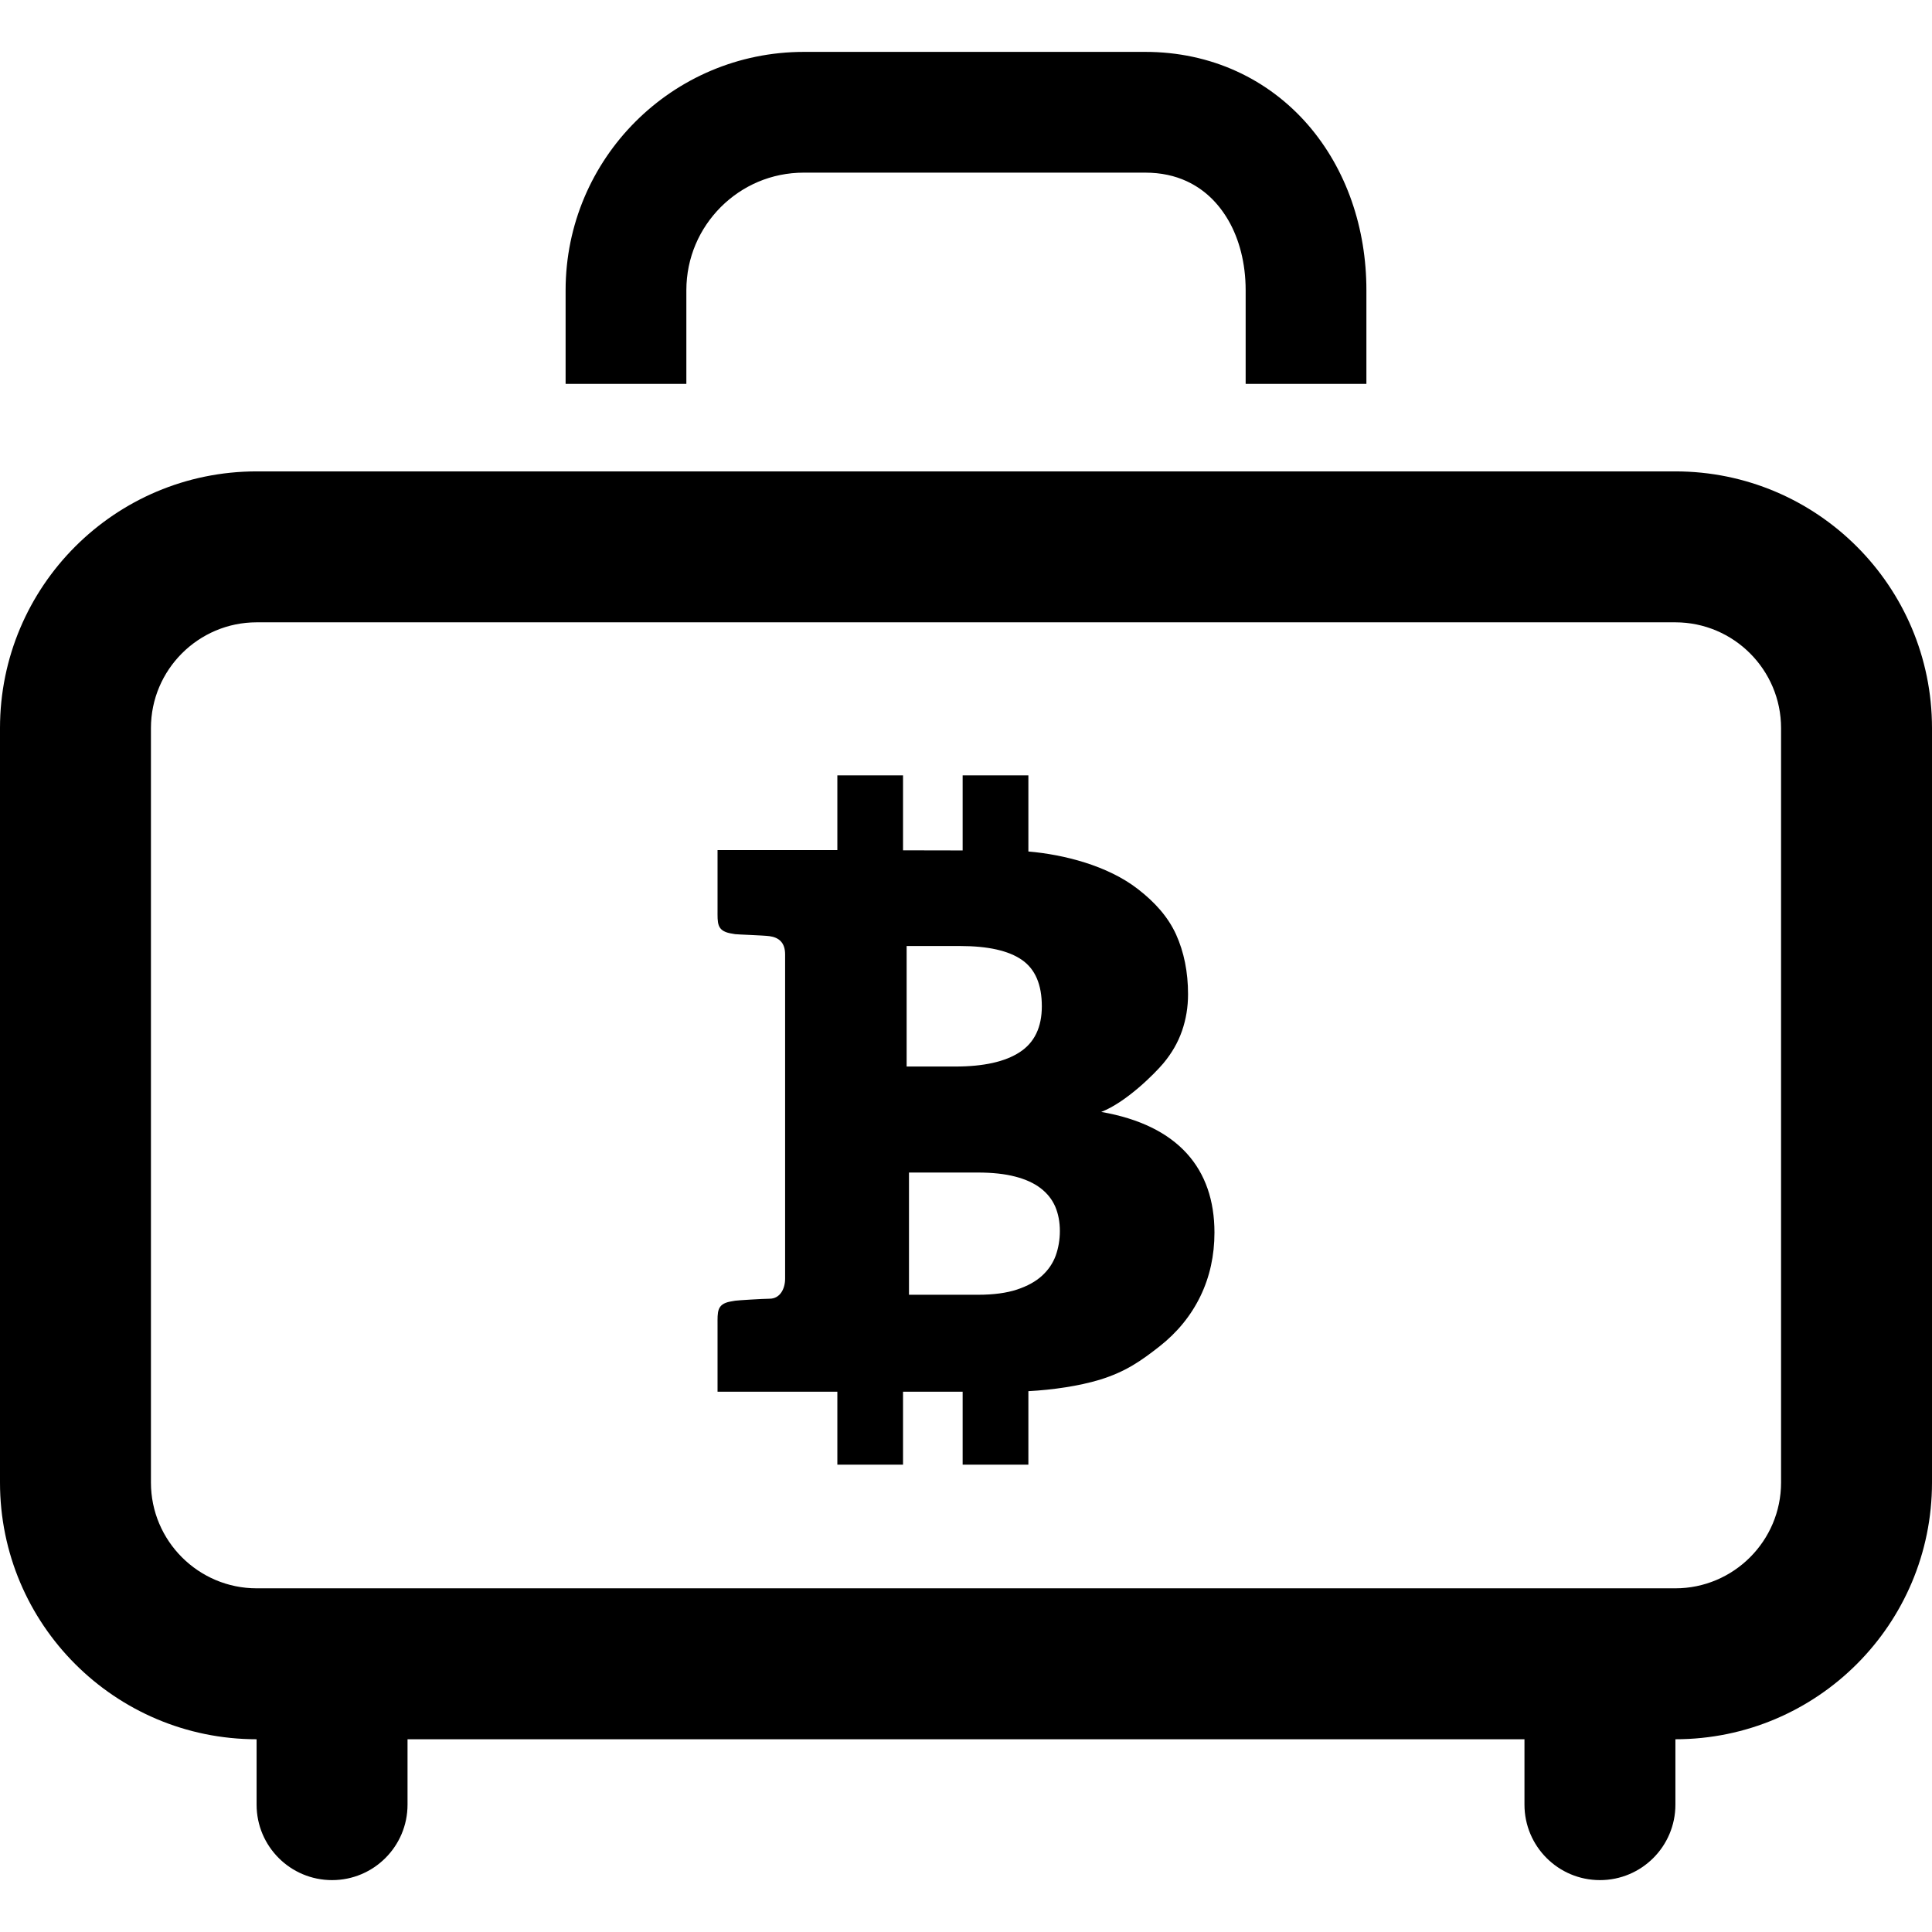
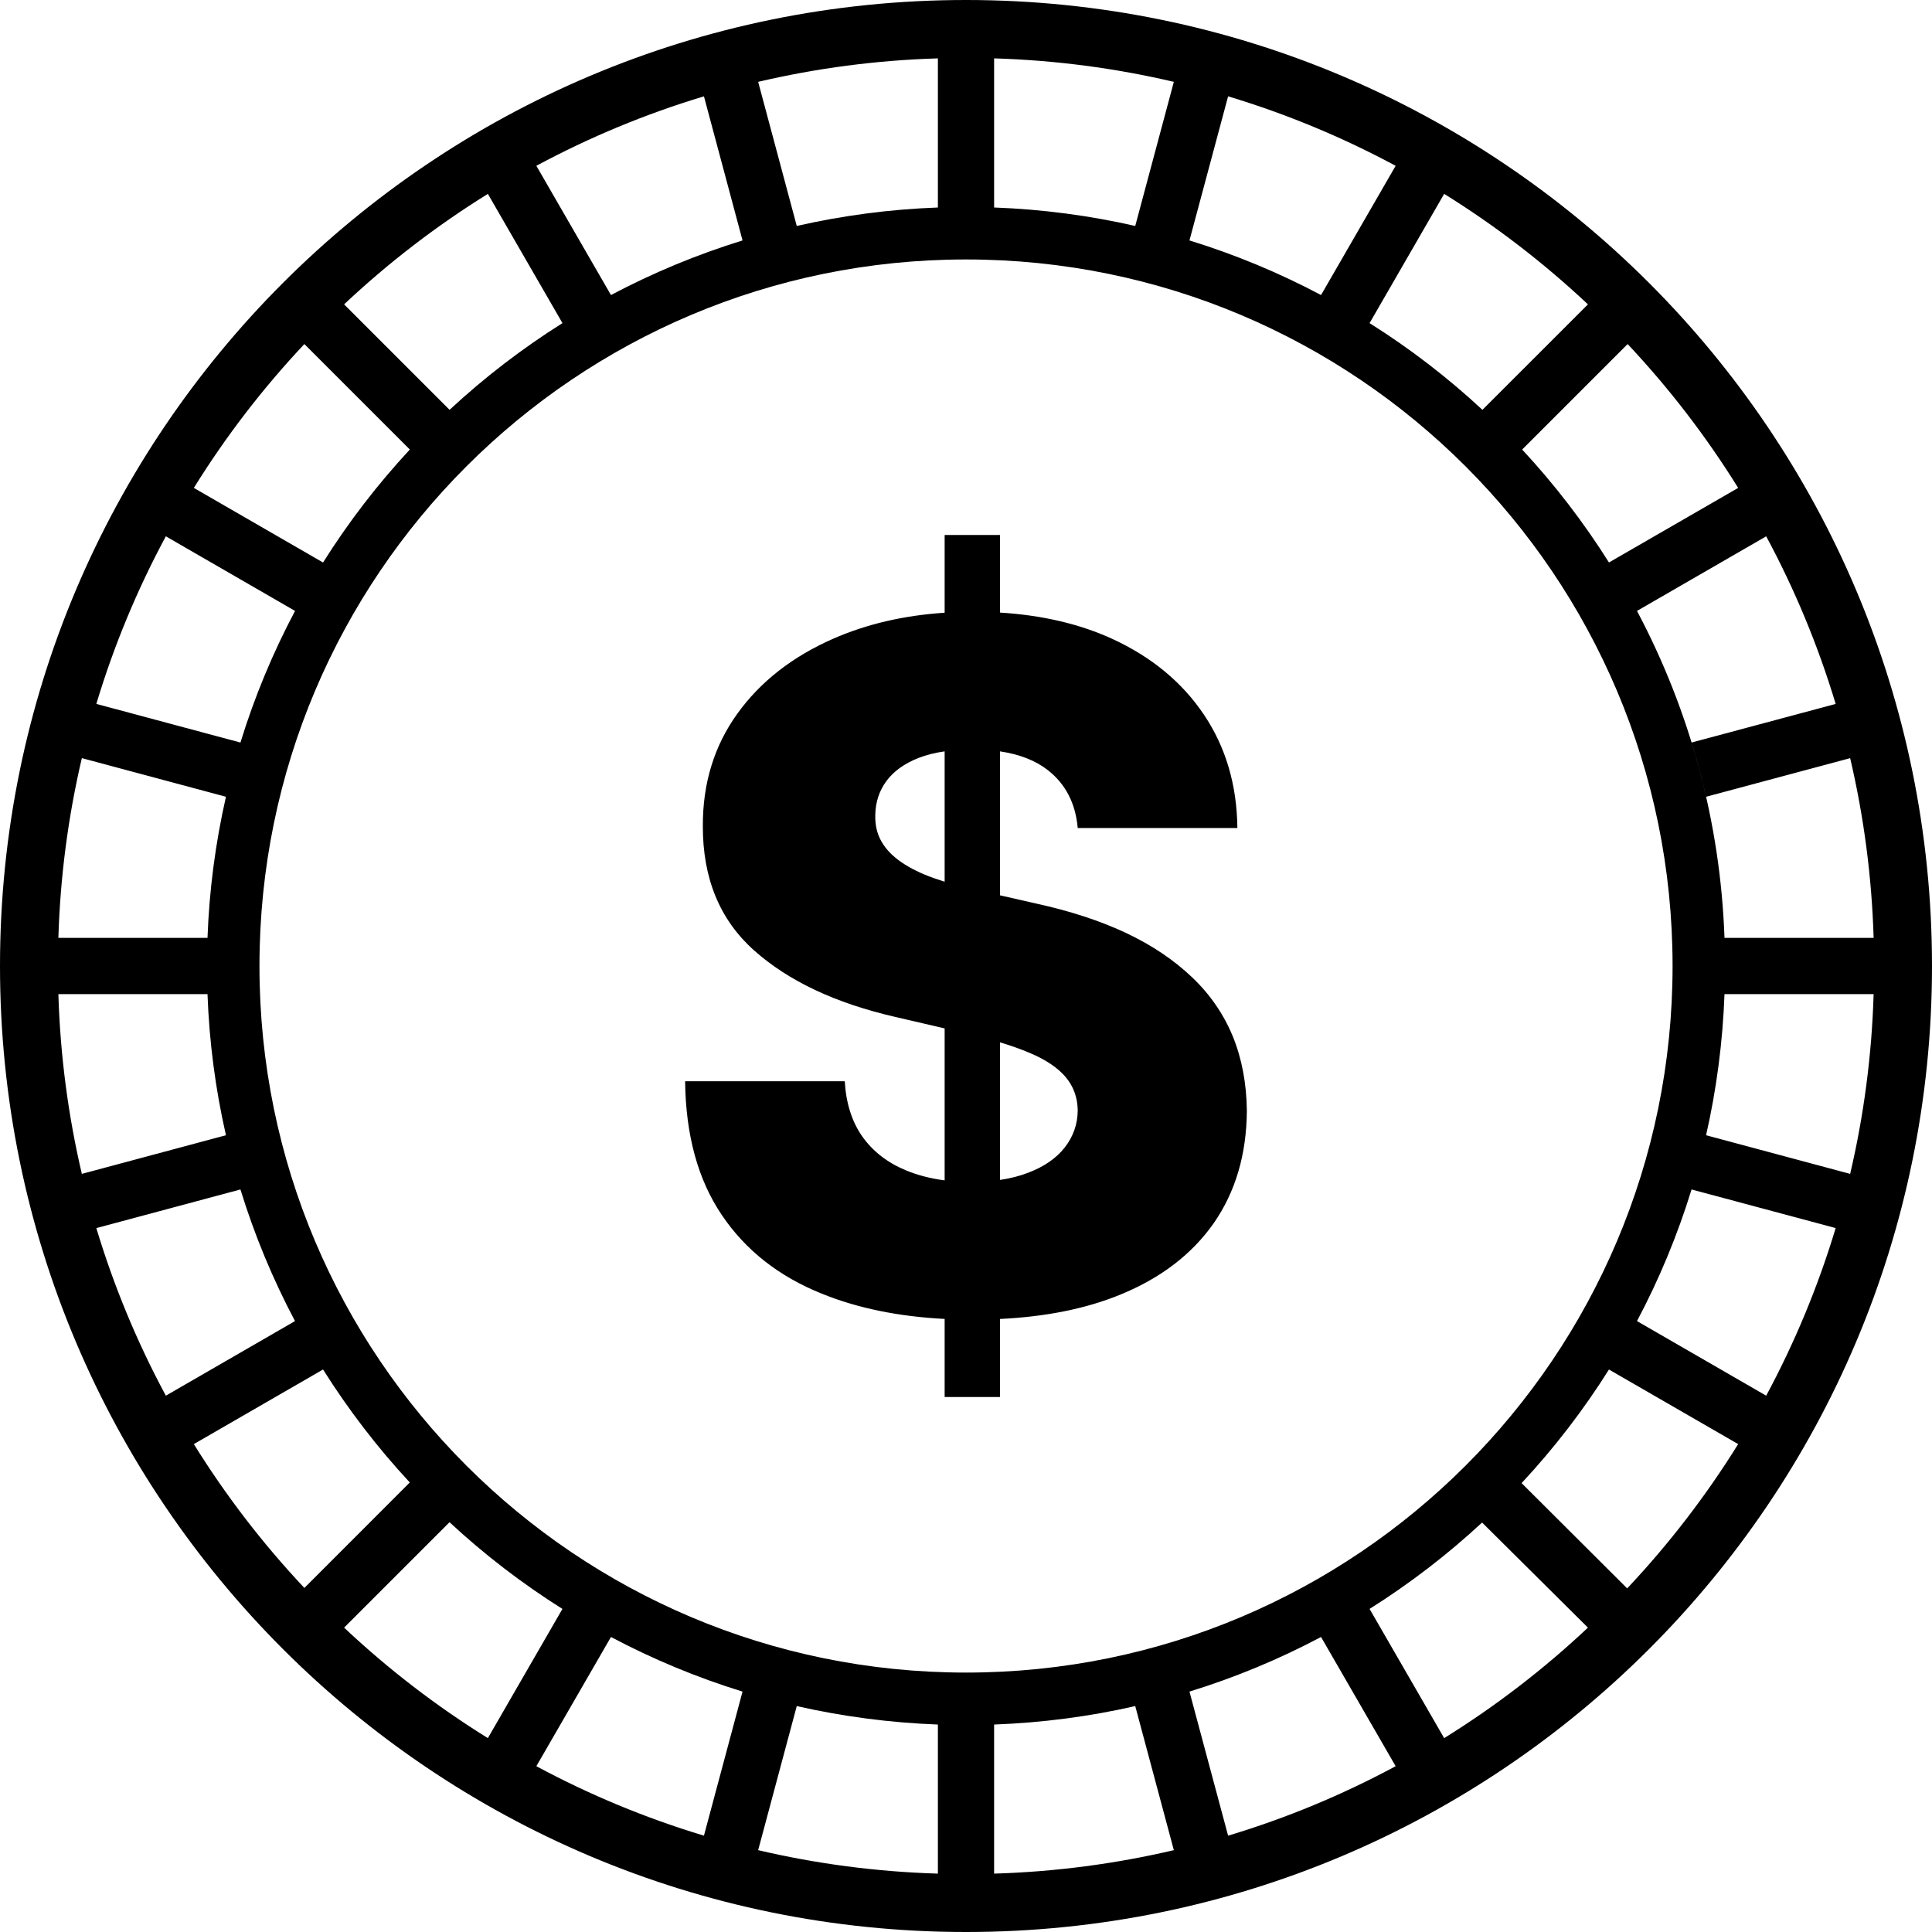
- <svg xmlns="http://www.w3.org/2000/svg" version="1.1" id="_x32_" width="800px" height="800px" viewBox="0 0 512 512" xml:space="preserve">
-   <style type="text/css">
- 
- 	.st0{fill:#000000;}
- 
- </style>
-   <g>
-     <path class="st0" d="M291.844,294.672c6.688-2.609,14.188-10.188,16.438-12.859c2.25-2.688,3.906-5.563,4.969-8.641   s1.594-6.297,1.594-9.672c0-5.891-1.063-11.188-3.188-15.891c-2.156-4.688-5.625-8.531-10.109-12   c-7.984-6.203-19.609-9.156-29.016-9.953v-20.172h-17.422v19.891l-15.797-0.031v-19.859h-17.406v19.797h-13.844h-17.906v15.844   c0,3.422-0.234,5.484,3.328,6.203c0.313,0.063,0.766,0.125,1.328,0.234c0.594,0.094,7.563,0.313,9.125,0.531   c2.375,0.328,4.125,1.609,4.125,4.828v85.938c0,2.656-1.313,5.313-4.125,5.313c-1.578,0-8.531,0.422-9.125,0.531   c-0.563,0.094-1.016,0.172-1.328,0.234c-3.563,0.703-3.328,2.781-3.328,6.203v17.672h17.906h13.844v19.344h17.406v-19.344h15.797   v19.344h17.422v-19.484c6.469-0.344,13.375-1.359,18.875-3.016c6.969-2.141,11.047-5.078,15.813-8.797   c4.766-3.734,8.406-8.203,10.906-13.359c2.484-5.141,3.719-10.781,3.719-16.875C321.828,309.75,312.281,298.234,291.844,294.672z    M240.266,250.703h14.125c7.453,0,12.922,1.234,16.438,3.688c3.516,2.438,5.266,6.531,5.266,12.281   c0,5.547-1.938,9.609-5.844,12.156c-3.891,2.547-9.578,3.813-17.078,3.813h-12.906V250.703z M279.781,332.734   c-0.75,2.047-1.969,3.828-3.625,5.344c-1.672,1.531-3.875,2.75-6.656,3.672c-2.75,0.906-6.188,1.375-10.313,1.375h-18.297v-32.391   h18.219c3.891,0,7.203,0.359,9.938,1.078c2.734,0.703,4.984,1.734,6.734,3.078c1.766,1.359,3.047,2.984,3.875,4.891   c0.813,1.922,1.219,4.078,1.219,6.453C280.875,328.531,280.5,330.703,279.781,332.734z" />
-     <path class="st0" d="M443.969,124.922H68.031C30.469,124.922,0,155.375,0,192.953v199.938c0,37.563,30.453,68.016,68,68.031v17.328   c0,11.047,8.953,20,20,20s20-8.953,20-20v-17.328h296v17.328c0,11.047,8.953,20,20,20s20-8.953,20-20v-17.328   c37.563-0.016,68-30.469,68-68.031V192.953C512,155.375,481.547,124.922,443.969,124.922z M472,392.891   c0,15.453-12.578,28.031-28.031,28.031H68.031C52.578,420.922,40,408.344,40,392.891V192.953c0-15.453,12.578-28.031,28.031-28.031   h375.938c15.453,0,28.031,12.578,28.031,28.031V392.891z" />
-     <path class="st0" d="M181.891,76.906c0.016-8.656,3.469-16.344,9.125-22.031c5.688-5.672,13.375-9.125,22.031-9.125h90.391   c4.359,0,7.922,0.844,11,2.25c4.594,2.125,8.313,5.578,11.141,10.469c2.797,4.875,4.531,11.219,4.531,18.438v24.828h32V76.906   c0-16.391-5.234-31.984-15.484-43.828c-5.125-5.906-11.516-10.813-18.875-14.172c-7.359-3.375-15.641-5.172-24.313-5.156h-90.391   c-34.891,0-63.141,28.281-63.156,63.156v24.828h32V76.906z" />
-   </g>
+ <svg xmlns="http://www.w3.org/2000/svg" shape-rendering="geometricPrecision" text-rendering="geometricPrecision" image-rendering="optimizeQuality" fill-rule="evenodd" clip-rule="evenodd" viewBox="0 0 512 512">
+   <path d="M256 0c70.69 0 134.7 28.66 181.02 74.98C483.34 121.3 512 185.31 512 256c0 70.69-28.66 134.7-74.98 181.02C390.7 483.34 326.69 512 256 512c-70.69 0-134.7-28.66-181.02-74.98C28.66 390.7 0 326.69 0 256c0-70.69 28.66-134.7 74.98-181.02C121.3 28.66 185.31 0 256 0zm29.61 219.44c-.58-6.58-3.22-11.65-7.91-15.34-3.25-2.54-7.49-4.21-12.69-4.98v38.15l9.46 2.15c9.01 1.97 17.01 4.56 23.96 7.83 6.92 3.27 12.73 7.21 17.47 11.73 4.73 4.48 8.34 9.72 10.77 15.58 2.42 5.91 3.68 12.53 3.76 19.81-.08 11.57-3.01 21.45-8.75 29.75-5.78 8.25-14.07 14.61-24.88 19.01-9.02 3.69-19.63 5.82-31.79 6.41v20.69h-14.67v-20.7c-12.21-.63-23.06-2.84-32.54-6.69-11.39-4.57-20.23-11.52-26.52-20.86-6.32-9.34-9.55-21.15-9.72-35.44h42.31c.34 5.87 1.93 10.81 4.69 14.7 2.81 3.94 6.67 6.91 11.56 8.93 3.12 1.29 6.52 2.16 10.22 2.64v-40.27l-13.11-3.05c-15.83-3.64-28.27-9.5-37.4-17.63-9.09-8.12-13.61-19.11-13.57-32.97-.04-11.31 3.01-21.23 9.13-29.74 6.11-8.5 14.58-15.12 25.43-19.89 8.85-3.87 18.67-6.17 29.52-6.88v-20.6h14.67v20.56c11.18.69 21.11 3.01 29.74 6.96 10.47 4.82 18.55 11.52 24.34 20.14 5.78 8.64 8.7 18.6 8.83 30h-42.31zm-35.27-20.32c-2.55.36-4.85.94-6.86 1.72-3.82 1.5-6.66 3.56-8.55 6.12-1.92 2.59-2.89 5.57-2.97 8.88-.09 2.76.46 5.15 1.68 7.24 1.21 2.1 3.01 3.9 5.35 5.49 2.35 1.59 5.2 2.98 8.51 4.15.92.32 1.87.63 2.84.94v-34.54zm14.67 113.57c2.72-.39 5.2-1.03 7.45-1.9 4.19-1.58 7.42-3.8 9.68-6.66 2.26-2.89 3.43-6.15 3.47-9.84-.04-3.44-1.13-6.41-3.22-8.88-2.1-2.47-5.28-4.61-9.59-6.41-2.28-.97-4.87-1.89-7.79-2.77v36.46zm192-49.24c-.47 12.83-2.14 25.33-4.88 37.4l38.18 10.24c3.6-15.37 5.73-31.3 6.22-47.64h-39.52zm-8.73 51.77c-3.74 12.16-8.6 23.83-14.46 34.88l34.24 19.77a239.81 239.81 0 0018.41-44.42l-38.19-10.23zm-21.89 47.72a201.651 201.651 0 01-23.15 30.1l27.98 27.9a241.574 241.574 0 0029.41-38.24l-34.24-19.76zm-33.62 40.55c-9.19 8.52-19.19 16.2-29.82 22.89l19.77 34.24a241.637 241.637 0 0038.1-29.28l-28.05-27.85zm-42.68 30.33a200.22 200.22 0 01-34.87 14.47l10.24 38.18a238.265 238.265 0 0044.4-18.41l-19.77-34.24zm-49.24 18.31c-12.08 2.76-24.6 4.41-37.4 4.89v39.51c16.34-.49 32.27-2.62 47.63-6.22l-10.23-38.18zm-52.3 4.89c-12.82-.48-25.32-2.15-37.4-4.89l-10.23 38.18c15.36 3.6 31.29 5.73 47.63 6.22v-39.51zm-51.77-8.73a200.865 200.865 0 01-34.87-14.47l-19.77 34.24a239.434 239.434 0 0044.41 18.41l10.23-38.18zm-47.73-21.91a202.083 202.083 0 01-29.92-22.98l-27.94 27.94a241.317 241.317 0 0038.1 29.28l19.76-34.24zm-40.45-33.51a202.683 202.683 0 01-22.99-29.94L51.37 382.7a241.4 241.4 0 0029.29 38.12l27.94-27.95zM78.18 350.1a199.963 199.963 0 01-14.46-34.88l-38.19 10.24a239.07 239.07 0 0018.42 44.41l34.23-19.77zm-18.3-49.25a201.14 201.14 0 01-4.89-37.4H15.47c.49 16.34 2.62 32.27 6.22 47.64l38.19-10.24zm-4.89-52.3a201.65 201.65 0 014.89-37.4l-38.19-10.24c-3.6 15.37-5.73 31.3-6.22 47.64h39.52zm8.73-51.77c3.74-12.17 8.61-23.83 14.47-34.88l-34.24-19.77a238.392 238.392 0 00-18.42 44.41l38.19 10.24zm21.89-47.71c6.73-10.7 14.44-20.72 23-29.94L80.66 91.18a241.537 241.537 0 00-29.29 38.12l34.24 19.77zm33.53-40.46a202.29 202.29 0 0129.92-22.98l-19.77-34.25a241.317 241.317 0 00-38.1 29.28l27.95 27.95zm42.77-30.42a201.321 201.321 0 0134.87-14.47l-10.23-38.19a239.717 239.717 0 00-44.41 18.41l19.77 34.25zm49.24-18.31c12.09-2.75 24.6-4.42 37.4-4.89V15.47c-16.34.49-32.27 2.62-47.63 6.22l10.23 38.19zm52.3-4.89c12.82.47 25.32 2.14 37.4 4.89l10.23-38.19c-15.36-3.6-31.29-5.73-47.63-6.22v39.52zm51.77 8.73c12.16 3.74 23.82 8.61 34.87 14.47l19.77-34.25a239.624 239.624 0 00-44.4-18.41l-10.24 38.19zm47.73 21.91c10.69 6.72 20.7 14.42 29.91 22.98l27.96-27.95a242.236 242.236 0 00-38.1-29.28l-19.77 34.25zm40.36 33.42c8.68 9.33 16.39 19.38 23.08 30.01l34.24-19.76a241.996 241.996 0 00-29.29-38.12l-2 2-25.95 25.95-.08-.08zm30.51 42.85c14.07 26.51 22.1 56.03 23.19 86.65h39.52c-.49-16.34-2.62-32.27-6.22-47.63l-38.18 10.23c-1.11-4.86-2.39-9.65-3.85-14.37l38.19-10.23a239.527 239.527 0 00-18.41-44.42l-34.24 19.77zM256 68.76c103.41 0 187.25 83.83 187.25 187.24 0 103.41-83.84 187.25-187.25 187.25S68.76 359.41 68.76 256 152.59 68.76 256 68.76z" />
</svg>
